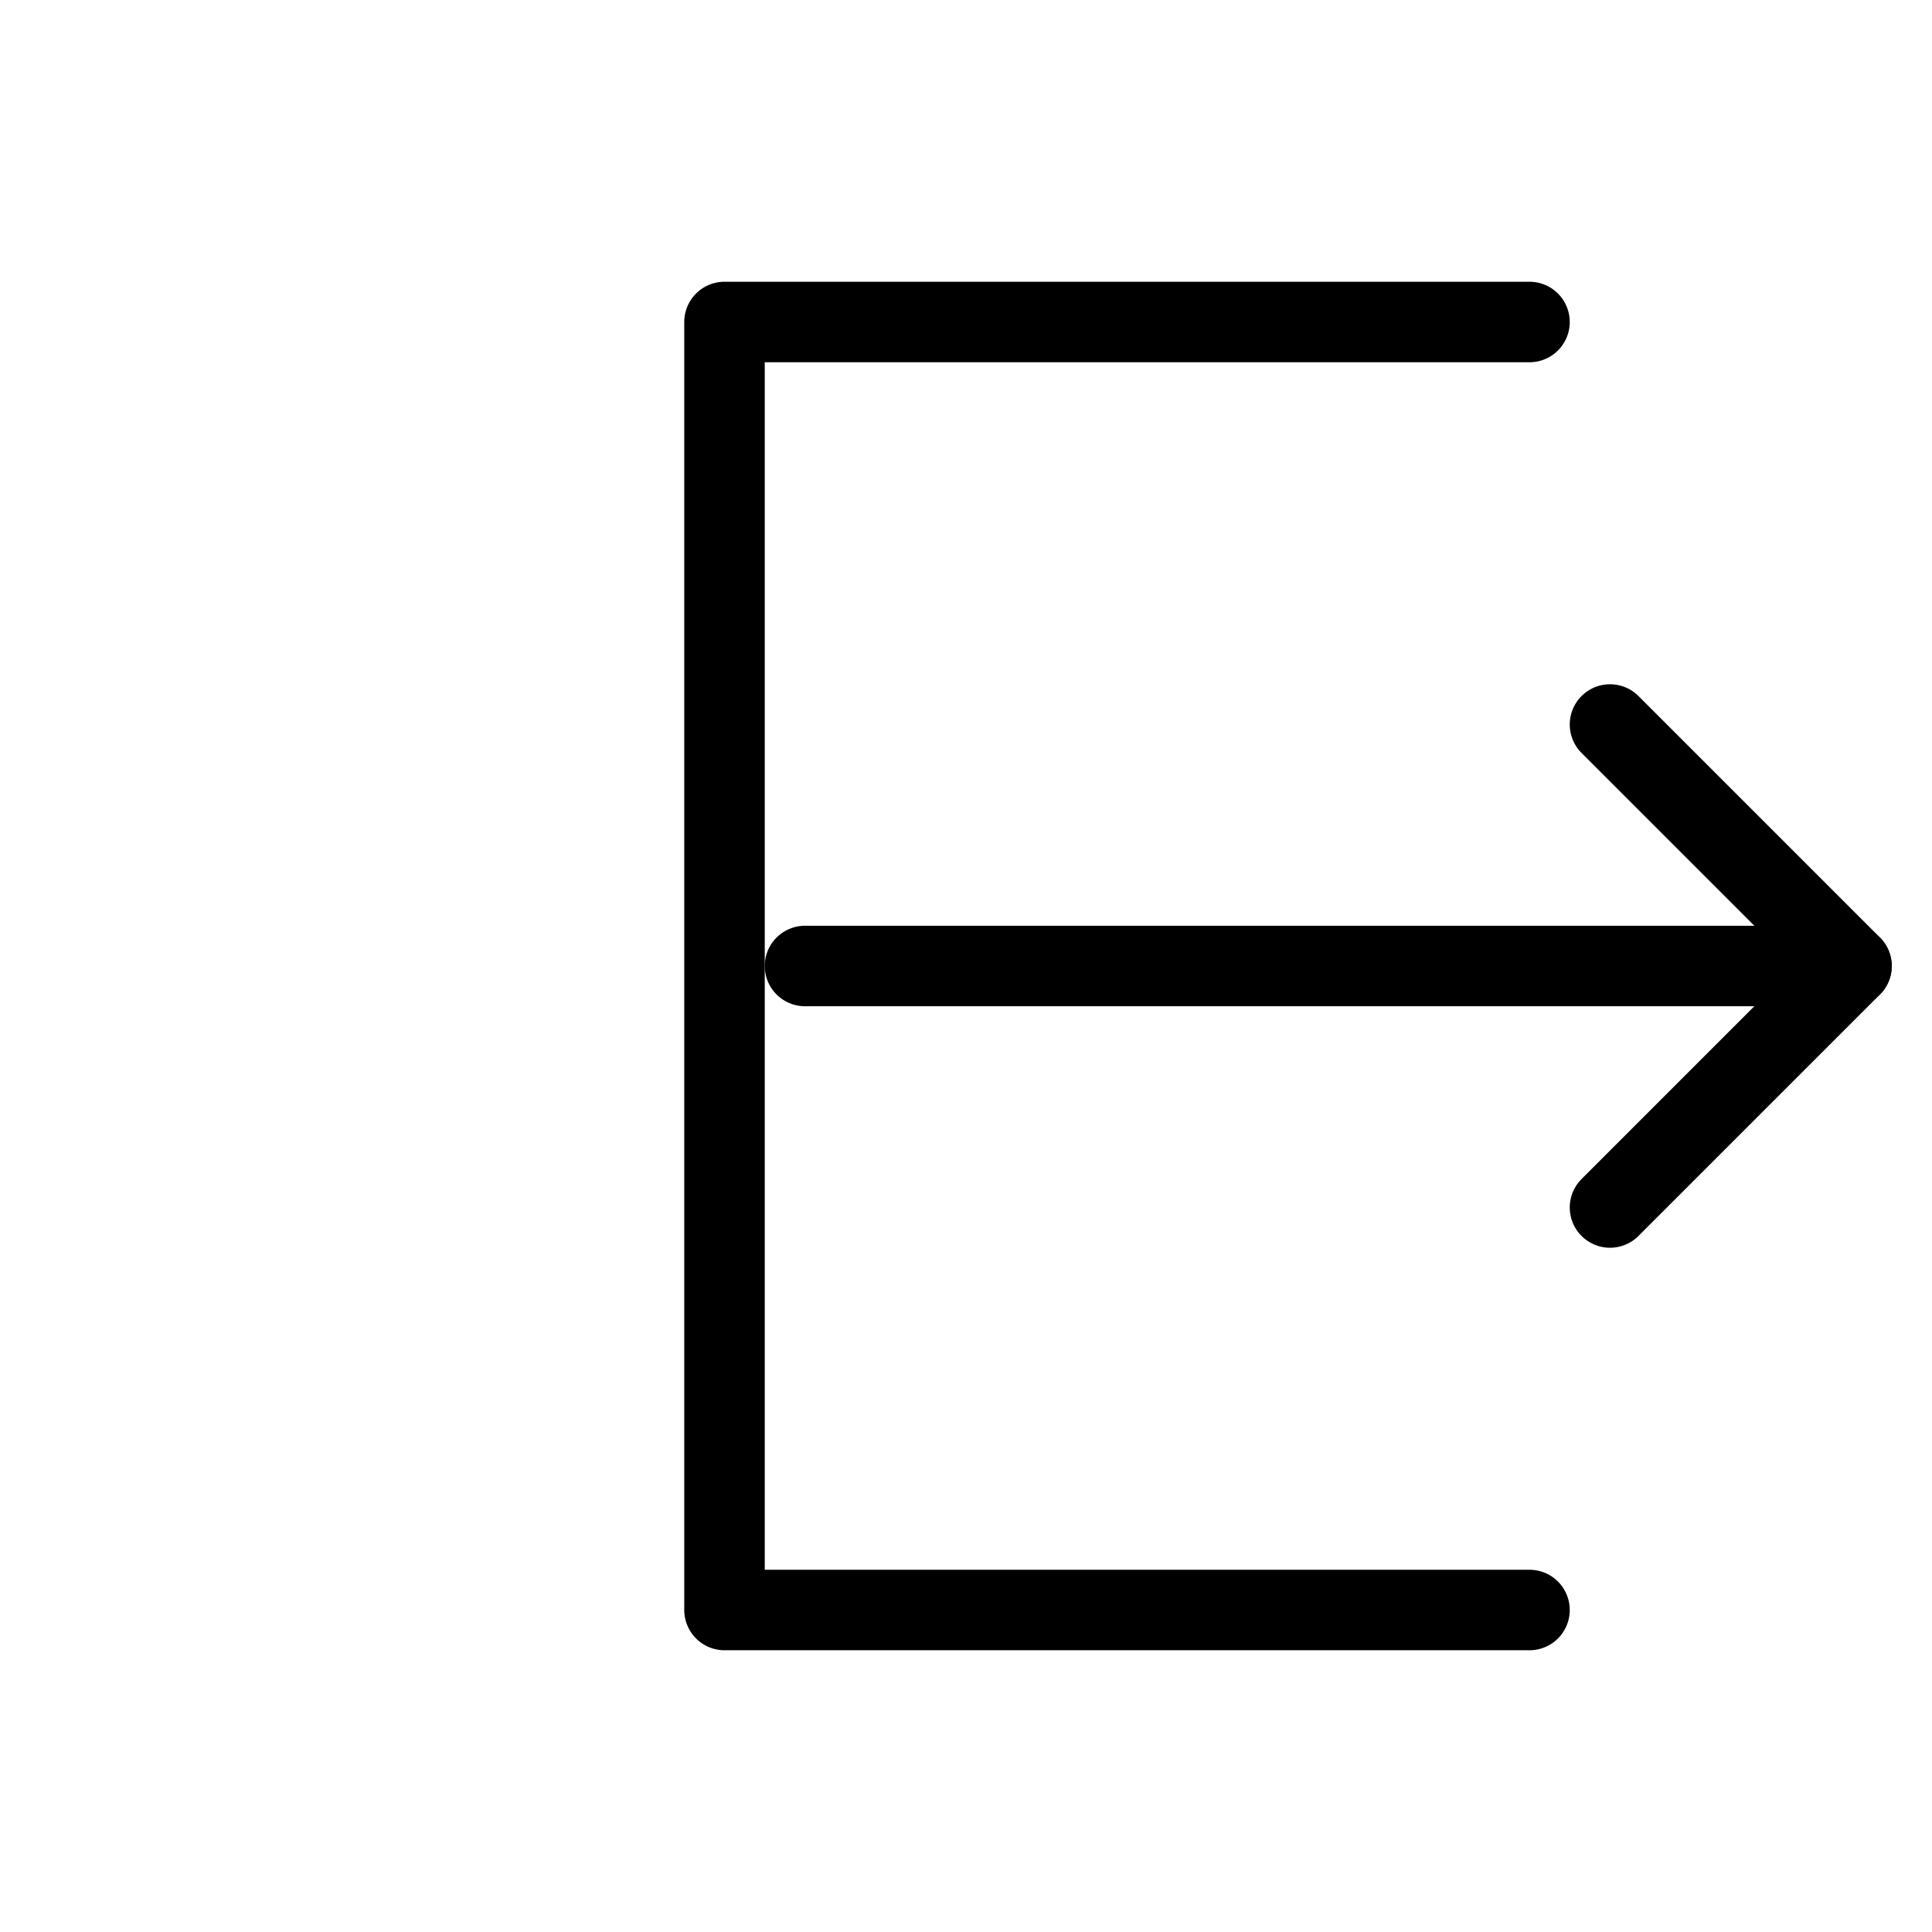
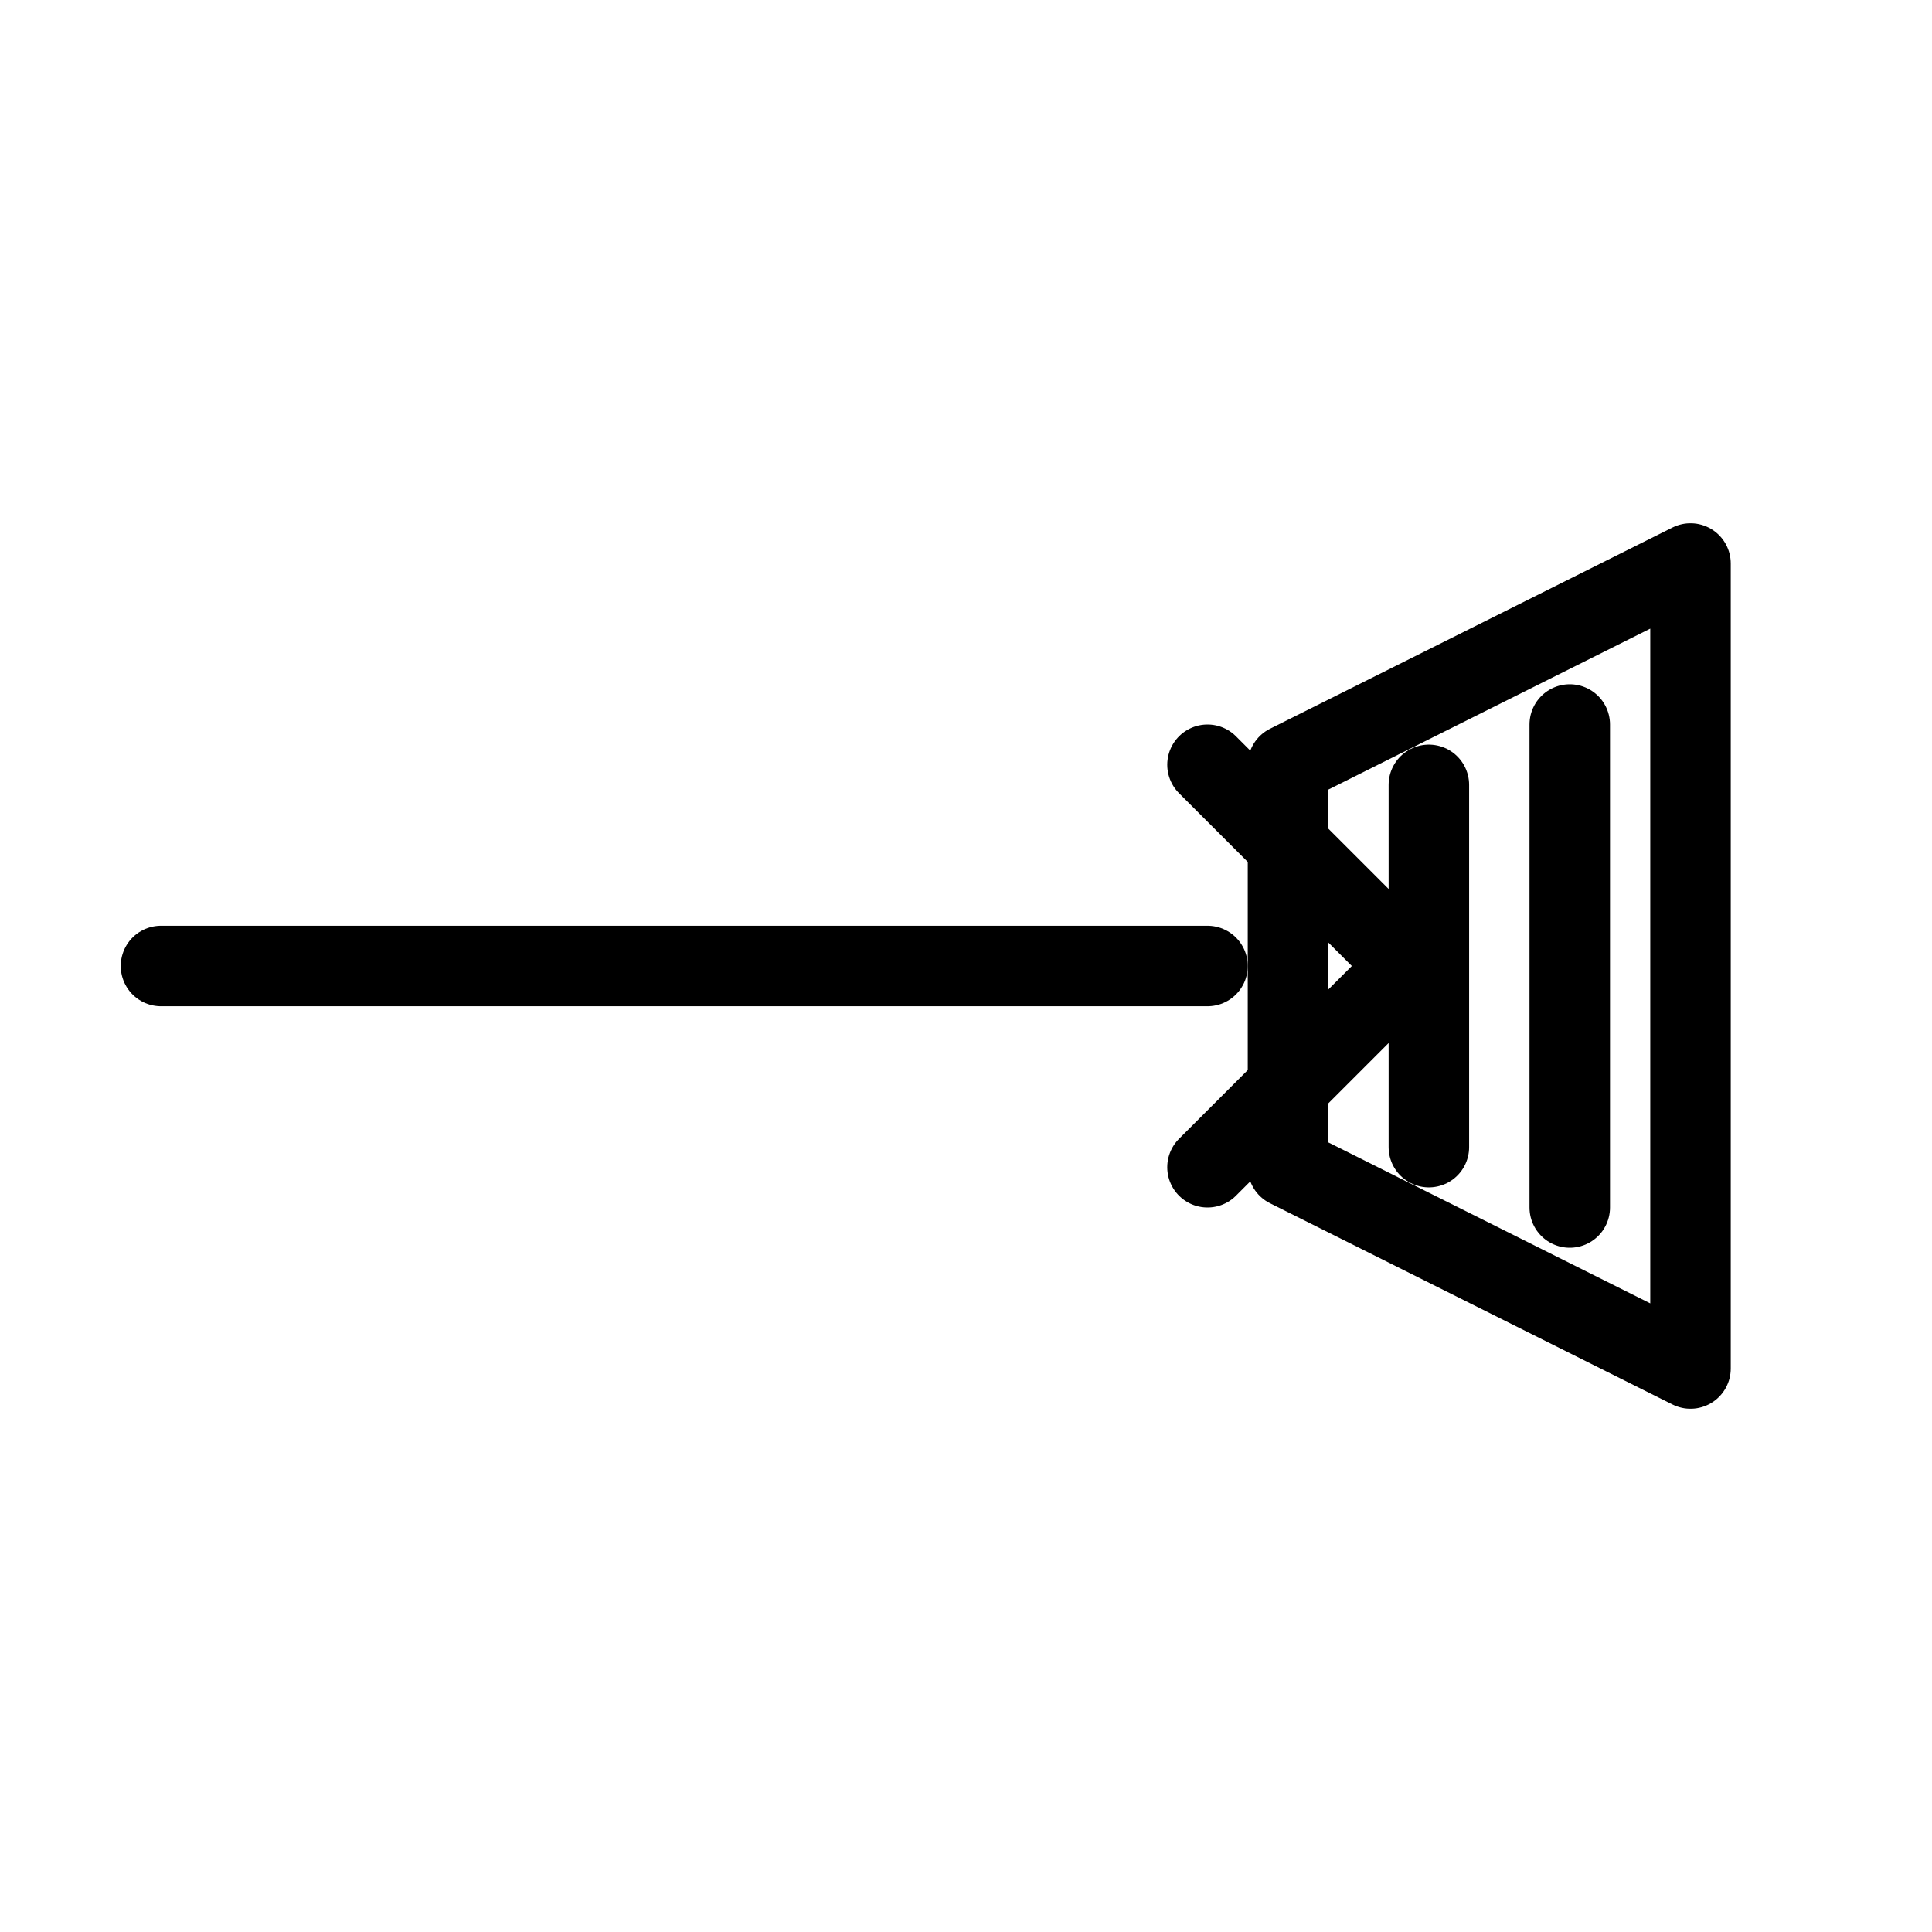
<svg xmlns="http://www.w3.org/2000/svg" viewBox="0 0 48 48" fill="none" stroke="currentColor" stroke-width="2" stroke-linecap="round" stroke-linejoin="round">
-   <path d="M38 8 H18 V40 H38" />
-   <line x1="20" y1="24" x2="46" y2="24" />
-   <polyline points="40,18 46,24 40,30" />
+   <path d="M4 24 H30" />
+   <polyline points="30,19 35,24 30,29" />
+   <polygon points="42,14 42,34 32,29 32,19" />
+   <line x1="39" y1="18" x2="39" y2="30" />
+   <line x1="35.5" y1="19.5" x2="35.5" y2="28.5" />
</svg>
